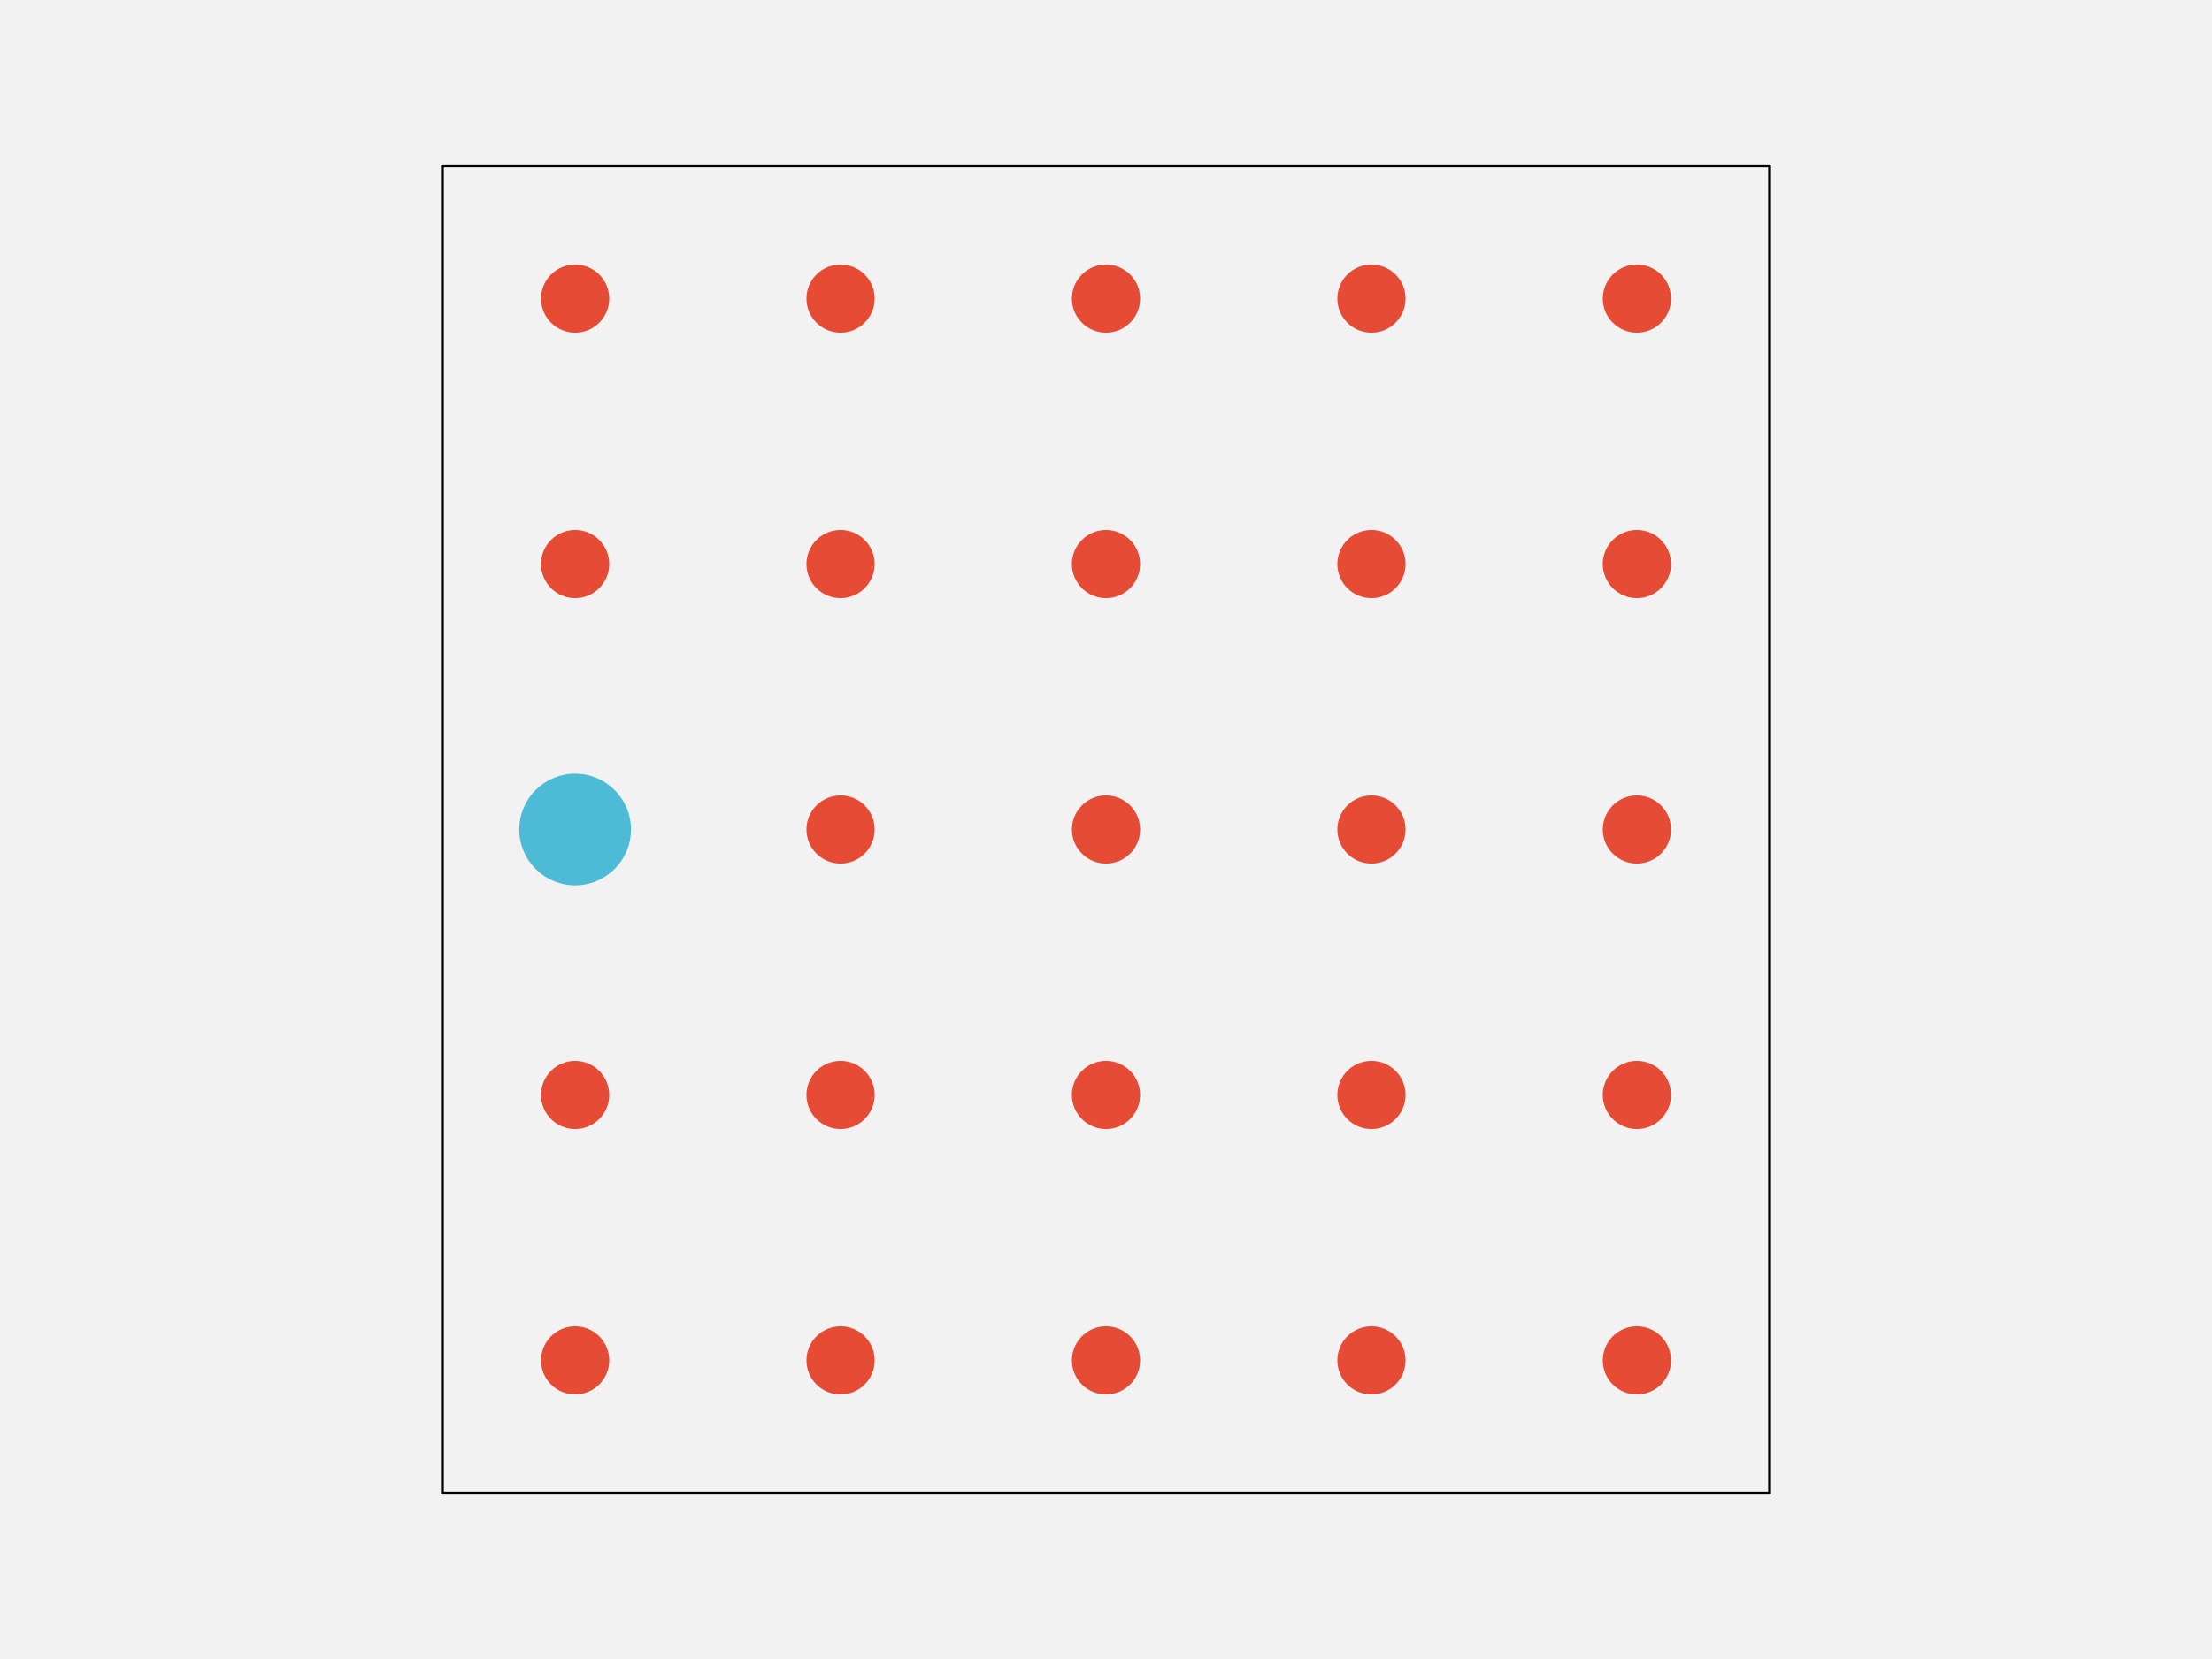
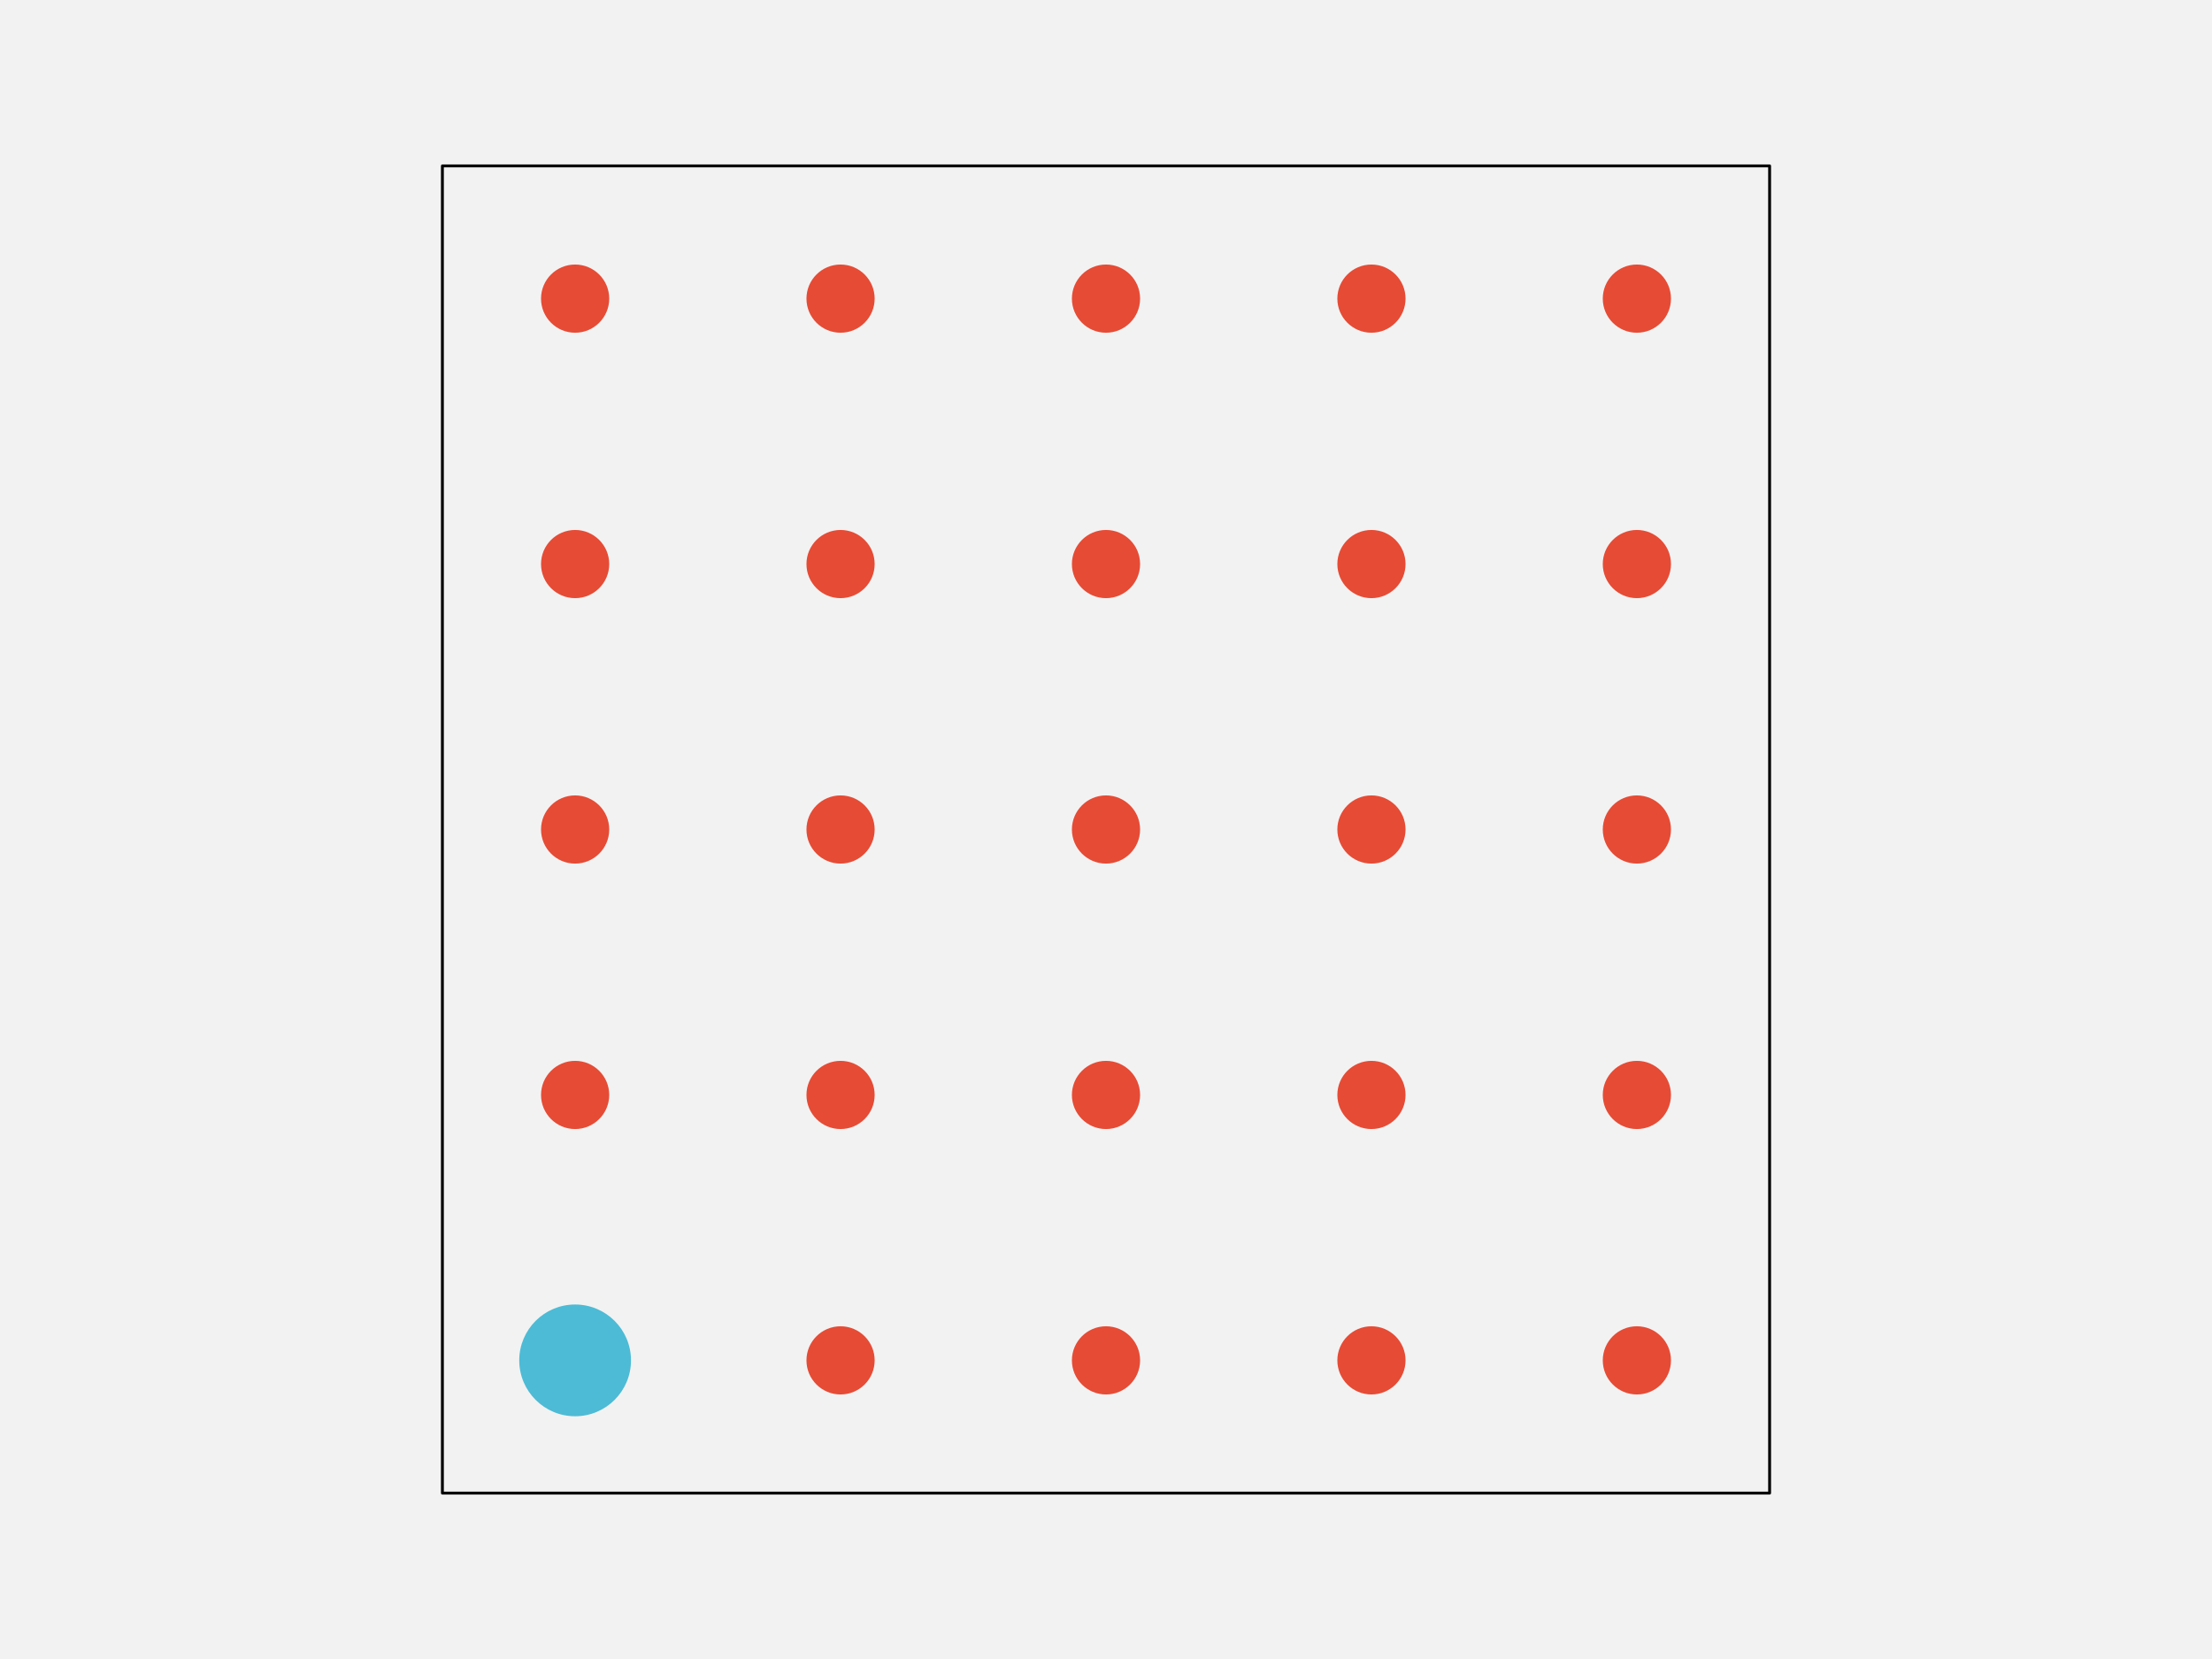
<svg xmlns="http://www.w3.org/2000/svg" width="576pt" height="432pt" viewBox="0 0 576 432" version="1.1">
  <g id="surface144">
    <rect x="0" y="0" width="576" height="432" style="fill:rgb(94.902%,94.902%,94.902%);fill-opacity:1;stroke:none;" />
    <path style="fill-rule:nonzero;fill:rgb(94.902%,94.902%,94.902%);fill-opacity:1;stroke-width:0.75;stroke-linecap:round;stroke-linejoin:round;stroke:rgb(0%,0%,0%);stroke-opacity:1;stroke-miterlimit:10;" d="M 115.199 388.801 L 460.801 388.801 L 460.801 43.199 L 115.199 43.199 Z M 115.199 388.801 " />
-     <path style="fill-rule:nonzero;fill:rgb(90.196%,29.412%,20.784%);fill-opacity:1;stroke-width:0.75;stroke-linecap:round;stroke-linejoin:round;stroke:rgb(90.196%,29.412%,20.784%);stroke-opacity:1;stroke-miterlimit:10;" d="M 158.266 354.238 C 158.266 358.938 154.457 362.742 149.762 362.742 C 145.062 362.742 141.258 358.938 141.258 354.238 C 141.258 349.543 145.062 345.734 149.762 345.734 C 154.457 345.734 158.266 349.543 158.266 354.238 " />
+     <path style="fill-rule:nonzero;fill:rgb(30.196%,73.333%,83.529%);fill-opacity:1;stroke-width:0.75;stroke-linecap:round;stroke-linejoin:round;stroke:rgb(30.196%,73.333%,83.529%);stroke-opacity:1;stroke-miterlimit:10;" d="M 163.934 354.238 C 163.934 362.066 157.586 368.414 149.762 368.414 C 141.934 368.414 135.586 362.066 135.586 354.238 C 135.586 346.414 141.934 340.066 149.762 340.066 C 157.586 340.066 163.934 346.414 163.934 354.238 " />
    <path style="fill-rule:nonzero;fill:rgb(90.196%,29.412%,20.784%);fill-opacity:1;stroke-width:0.75;stroke-linecap:round;stroke-linejoin:round;stroke:rgb(90.196%,29.412%,20.784%);stroke-opacity:1;stroke-miterlimit:10;" d="M 227.383 354.238 C 227.383 358.938 223.578 362.742 218.879 362.742 C 214.184 362.742 210.375 358.938 210.375 354.238 C 210.375 349.543 214.184 345.734 218.879 345.734 C 223.578 345.734 227.383 349.543 227.383 354.238 " />
    <path style="fill-rule:nonzero;fill:rgb(90.196%,29.412%,20.784%);fill-opacity:1;stroke-width:0.75;stroke-linecap:round;stroke-linejoin:round;stroke:rgb(90.196%,29.412%,20.784%);stroke-opacity:1;stroke-miterlimit:10;" d="M 296.504 354.238 C 296.504 358.938 292.695 362.742 288 362.742 C 283.305 362.742 279.496 358.938 279.496 354.238 C 279.496 349.543 283.305 345.734 288 345.734 C 292.695 345.734 296.504 349.543 296.504 354.238 " />
    <path style="fill-rule:nonzero;fill:rgb(90.196%,29.412%,20.784%);fill-opacity:1;stroke-width:0.75;stroke-linecap:round;stroke-linejoin:round;stroke:rgb(90.196%,29.412%,20.784%);stroke-opacity:1;stroke-miterlimit:10;" d="M 365.625 354.238 C 365.625 358.938 361.816 362.742 357.121 362.742 C 352.422 362.742 348.617 358.938 348.617 354.238 C 348.617 349.543 352.422 345.734 357.121 345.734 C 361.816 345.734 365.625 349.543 365.625 354.238 " />
    <path style="fill-rule:nonzero;fill:rgb(90.196%,29.412%,20.784%);fill-opacity:1;stroke-width:0.75;stroke-linecap:round;stroke-linejoin:round;stroke:rgb(90.196%,29.412%,20.784%);stroke-opacity:1;stroke-miterlimit:10;" d="M 434.742 354.238 C 434.742 358.938 430.938 362.742 426.238 362.742 C 421.543 362.742 417.734 358.938 417.734 354.238 C 417.734 349.543 421.543 345.734 426.238 345.734 C 430.938 345.734 434.742 349.543 434.742 354.238 " />
    <path style="fill-rule:nonzero;fill:rgb(90.196%,29.412%,20.784%);fill-opacity:1;stroke-width:0.75;stroke-linecap:round;stroke-linejoin:round;stroke:rgb(90.196%,29.412%,20.784%);stroke-opacity:1;stroke-miterlimit:10;" d="M 158.266 285.121 C 158.266 289.816 154.457 293.625 149.762 293.625 C 145.062 293.625 141.258 289.816 141.258 285.121 C 141.258 280.422 145.062 276.617 149.762 276.617 C 154.457 276.617 158.266 280.422 158.266 285.121 " />
    <path style="fill-rule:nonzero;fill:rgb(90.196%,29.412%,20.784%);fill-opacity:1;stroke-width:0.75;stroke-linecap:round;stroke-linejoin:round;stroke:rgb(90.196%,29.412%,20.784%);stroke-opacity:1;stroke-miterlimit:10;" d="M 227.383 285.121 C 227.383 289.816 223.578 293.625 218.879 293.625 C 214.184 293.625 210.375 289.816 210.375 285.121 C 210.375 280.422 214.184 276.617 218.879 276.617 C 223.578 276.617 227.383 280.422 227.383 285.121 " />
    <path style="fill-rule:nonzero;fill:rgb(90.196%,29.412%,20.784%);fill-opacity:1;stroke-width:0.75;stroke-linecap:round;stroke-linejoin:round;stroke:rgb(90.196%,29.412%,20.784%);stroke-opacity:1;stroke-miterlimit:10;" d="M 296.504 285.121 C 296.504 289.816 292.695 293.625 288 293.625 C 283.305 293.625 279.496 289.816 279.496 285.121 C 279.496 280.422 283.305 276.617 288 276.617 C 292.695 276.617 296.504 280.422 296.504 285.121 " />
    <path style="fill-rule:nonzero;fill:rgb(90.196%,29.412%,20.784%);fill-opacity:1;stroke-width:0.75;stroke-linecap:round;stroke-linejoin:round;stroke:rgb(90.196%,29.412%,20.784%);stroke-opacity:1;stroke-miterlimit:10;" d="M 365.625 285.121 C 365.625 289.816 361.816 293.625 357.121 293.625 C 352.422 293.625 348.617 289.816 348.617 285.121 C 348.617 280.422 352.422 276.617 357.121 276.617 C 361.816 276.617 365.625 280.422 365.625 285.121 " />
    <path style="fill-rule:nonzero;fill:rgb(90.196%,29.412%,20.784%);fill-opacity:1;stroke-width:0.75;stroke-linecap:round;stroke-linejoin:round;stroke:rgb(90.196%,29.412%,20.784%);stroke-opacity:1;stroke-miterlimit:10;" d="M 434.742 285.121 C 434.742 289.816 430.938 293.625 426.238 293.625 C 421.543 293.625 417.734 289.816 417.734 285.121 C 417.734 280.422 421.543 276.617 426.238 276.617 C 430.938 276.617 434.742 280.422 434.742 285.121 " />
-     <path style="fill-rule:nonzero;fill:rgb(30.196%,73.333%,83.529%);fill-opacity:1;stroke-width:0.75;stroke-linecap:round;stroke-linejoin:round;stroke:rgb(30.196%,73.333%,83.529%);stroke-opacity:1;stroke-miterlimit:10;" d="M 163.934 216 C 163.934 223.828 157.586 230.172 149.762 230.172 C 141.934 230.172 135.586 223.828 135.586 216 C 135.586 208.172 141.934 201.828 149.762 201.828 C 157.586 201.828 163.934 208.172 163.934 216 " />
+     <path style="fill-rule:nonzero;fill:rgb(90.196%,29.412%,20.784%);fill-opacity:1;stroke-width:0.75;stroke-linecap:round;stroke-linejoin:round;stroke:rgb(90.196%,29.412%,20.784%);stroke-opacity:1;stroke-miterlimit:10;" d="M 158.266 216 C 158.266 220.695 154.457 224.504 149.762 224.504 C 145.062 224.504 141.258 220.695 141.258 216 C 141.258 211.305 145.062 207.496 149.762 207.496 C 154.457 207.496 158.266 211.305 158.266 216 " />
    <path style="fill-rule:nonzero;fill:rgb(90.196%,29.412%,20.784%);fill-opacity:1;stroke-width:0.75;stroke-linecap:round;stroke-linejoin:round;stroke:rgb(90.196%,29.412%,20.784%);stroke-opacity:1;stroke-miterlimit:10;" d="M 227.383 216 C 227.383 220.695 223.578 224.504 218.879 224.504 C 214.184 224.504 210.375 220.695 210.375 216 C 210.375 211.305 214.184 207.496 218.879 207.496 C 223.578 207.496 227.383 211.305 227.383 216 " />
    <path style="fill-rule:nonzero;fill:rgb(90.196%,29.412%,20.784%);fill-opacity:1;stroke-width:0.75;stroke-linecap:round;stroke-linejoin:round;stroke:rgb(90.196%,29.412%,20.784%);stroke-opacity:1;stroke-miterlimit:10;" d="M 296.504 216 C 296.504 220.695 292.695 224.504 288 224.504 C 283.305 224.504 279.496 220.695 279.496 216 C 279.496 211.305 283.305 207.496 288 207.496 C 292.695 207.496 296.504 211.305 296.504 216 " />
    <path style="fill-rule:nonzero;fill:rgb(90.196%,29.412%,20.784%);fill-opacity:1;stroke-width:0.75;stroke-linecap:round;stroke-linejoin:round;stroke:rgb(90.196%,29.412%,20.784%);stroke-opacity:1;stroke-miterlimit:10;" d="M 365.625 216 C 365.625 220.695 361.816 224.504 357.121 224.504 C 352.422 224.504 348.617 220.695 348.617 216 C 348.617 211.305 352.422 207.496 357.121 207.496 C 361.816 207.496 365.625 211.305 365.625 216 " />
    <path style="fill-rule:nonzero;fill:rgb(90.196%,29.412%,20.784%);fill-opacity:1;stroke-width:0.75;stroke-linecap:round;stroke-linejoin:round;stroke:rgb(90.196%,29.412%,20.784%);stroke-opacity:1;stroke-miterlimit:10;" d="M 434.742 216 C 434.742 220.695 430.938 224.504 426.238 224.504 C 421.543 224.504 417.734 220.695 417.734 216 C 417.734 211.305 421.543 207.496 426.238 207.496 C 430.938 207.496 434.742 211.305 434.742 216 " />
    <path style="fill-rule:nonzero;fill:rgb(90.196%,29.412%,20.784%);fill-opacity:1;stroke-width:0.75;stroke-linecap:round;stroke-linejoin:round;stroke:rgb(90.196%,29.412%,20.784%);stroke-opacity:1;stroke-miterlimit:10;" d="M 158.266 146.879 C 158.266 151.578 154.457 155.383 149.762 155.383 C 145.062 155.383 141.258 151.578 141.258 146.879 C 141.258 142.184 145.062 138.375 149.762 138.375 C 154.457 138.375 158.266 142.184 158.266 146.879 " />
    <path style="fill-rule:nonzero;fill:rgb(90.196%,29.412%,20.784%);fill-opacity:1;stroke-width:0.75;stroke-linecap:round;stroke-linejoin:round;stroke:rgb(90.196%,29.412%,20.784%);stroke-opacity:1;stroke-miterlimit:10;" d="M 227.383 146.879 C 227.383 151.578 223.578 155.383 218.879 155.383 C 214.184 155.383 210.375 151.578 210.375 146.879 C 210.375 142.184 214.184 138.375 218.879 138.375 C 223.578 138.375 227.383 142.184 227.383 146.879 " />
    <path style="fill-rule:nonzero;fill:rgb(90.196%,29.412%,20.784%);fill-opacity:1;stroke-width:0.75;stroke-linecap:round;stroke-linejoin:round;stroke:rgb(90.196%,29.412%,20.784%);stroke-opacity:1;stroke-miterlimit:10;" d="M 296.504 146.879 C 296.504 151.578 292.695 155.383 288 155.383 C 283.305 155.383 279.496 151.578 279.496 146.879 C 279.496 142.184 283.305 138.375 288 138.375 C 292.695 138.375 296.504 142.184 296.504 146.879 " />
    <path style="fill-rule:nonzero;fill:rgb(90.196%,29.412%,20.784%);fill-opacity:1;stroke-width:0.75;stroke-linecap:round;stroke-linejoin:round;stroke:rgb(90.196%,29.412%,20.784%);stroke-opacity:1;stroke-miterlimit:10;" d="M 365.625 146.879 C 365.625 151.578 361.816 155.383 357.121 155.383 C 352.422 155.383 348.617 151.578 348.617 146.879 C 348.617 142.184 352.422 138.375 357.121 138.375 C 361.816 138.375 365.625 142.184 365.625 146.879 " />
    <path style="fill-rule:nonzero;fill:rgb(90.196%,29.412%,20.784%);fill-opacity:1;stroke-width:0.75;stroke-linecap:round;stroke-linejoin:round;stroke:rgb(90.196%,29.412%,20.784%);stroke-opacity:1;stroke-miterlimit:10;" d="M 434.742 146.879 C 434.742 151.578 430.938 155.383 426.238 155.383 C 421.543 155.383 417.734 151.578 417.734 146.879 C 417.734 142.184 421.543 138.375 426.238 138.375 C 430.938 138.375 434.742 142.184 434.742 146.879 " />
    <path style="fill-rule:nonzero;fill:rgb(90.196%,29.412%,20.784%);fill-opacity:1;stroke-width:0.75;stroke-linecap:round;stroke-linejoin:round;stroke:rgb(90.196%,29.412%,20.784%);stroke-opacity:1;stroke-miterlimit:10;" d="M 158.266 77.762 C 158.266 82.457 154.457 86.266 149.762 86.266 C 145.062 86.266 141.258 82.457 141.258 77.762 C 141.258 73.062 145.062 69.258 149.762 69.258 C 154.457 69.258 158.266 73.062 158.266 77.762 " />
    <path style="fill-rule:nonzero;fill:rgb(90.196%,29.412%,20.784%);fill-opacity:1;stroke-width:0.75;stroke-linecap:round;stroke-linejoin:round;stroke:rgb(90.196%,29.412%,20.784%);stroke-opacity:1;stroke-miterlimit:10;" d="M 227.383 77.762 C 227.383 82.457 223.578 86.266 218.879 86.266 C 214.184 86.266 210.375 82.457 210.375 77.762 C 210.375 73.062 214.184 69.258 218.879 69.258 C 223.578 69.258 227.383 73.062 227.383 77.762 " />
    <path style="fill-rule:nonzero;fill:rgb(90.196%,29.412%,20.784%);fill-opacity:1;stroke-width:0.75;stroke-linecap:round;stroke-linejoin:round;stroke:rgb(90.196%,29.412%,20.784%);stroke-opacity:1;stroke-miterlimit:10;" d="M 296.504 77.762 C 296.504 82.457 292.695 86.266 288 86.266 C 283.305 86.266 279.496 82.457 279.496 77.762 C 279.496 73.062 283.305 69.258 288 69.258 C 292.695 69.258 296.504 73.062 296.504 77.762 " />
    <path style="fill-rule:nonzero;fill:rgb(90.196%,29.412%,20.784%);fill-opacity:1;stroke-width:0.75;stroke-linecap:round;stroke-linejoin:round;stroke:rgb(90.196%,29.412%,20.784%);stroke-opacity:1;stroke-miterlimit:10;" d="M 365.625 77.762 C 365.625 82.457 361.816 86.266 357.121 86.266 C 352.422 86.266 348.617 82.457 348.617 77.762 C 348.617 73.062 352.422 69.258 357.121 69.258 C 361.816 69.258 365.625 73.062 365.625 77.762 " />
    <path style="fill-rule:nonzero;fill:rgb(90.196%,29.412%,20.784%);fill-opacity:1;stroke-width:0.75;stroke-linecap:round;stroke-linejoin:round;stroke:rgb(90.196%,29.412%,20.784%);stroke-opacity:1;stroke-miterlimit:10;" d="M 434.742 77.762 C 434.742 82.457 430.938 86.266 426.238 86.266 C 421.543 86.266 417.734 82.457 417.734 77.762 C 417.734 73.062 421.543 69.258 426.238 69.258 C 430.938 69.258 434.742 73.062 434.742 77.762 " />
  </g>
</svg>
